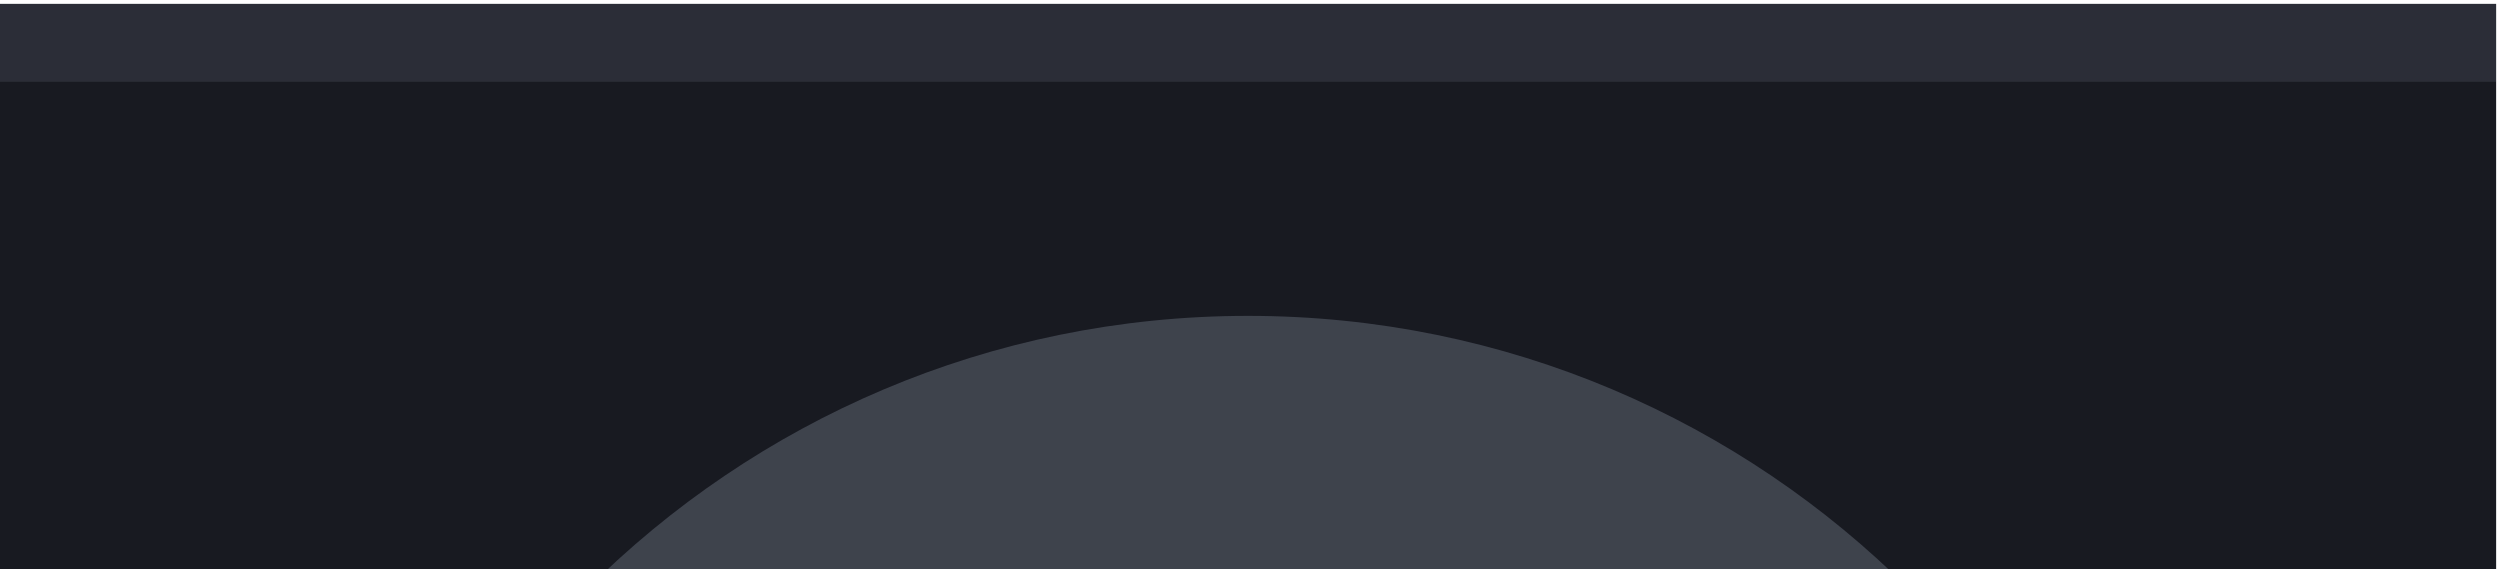
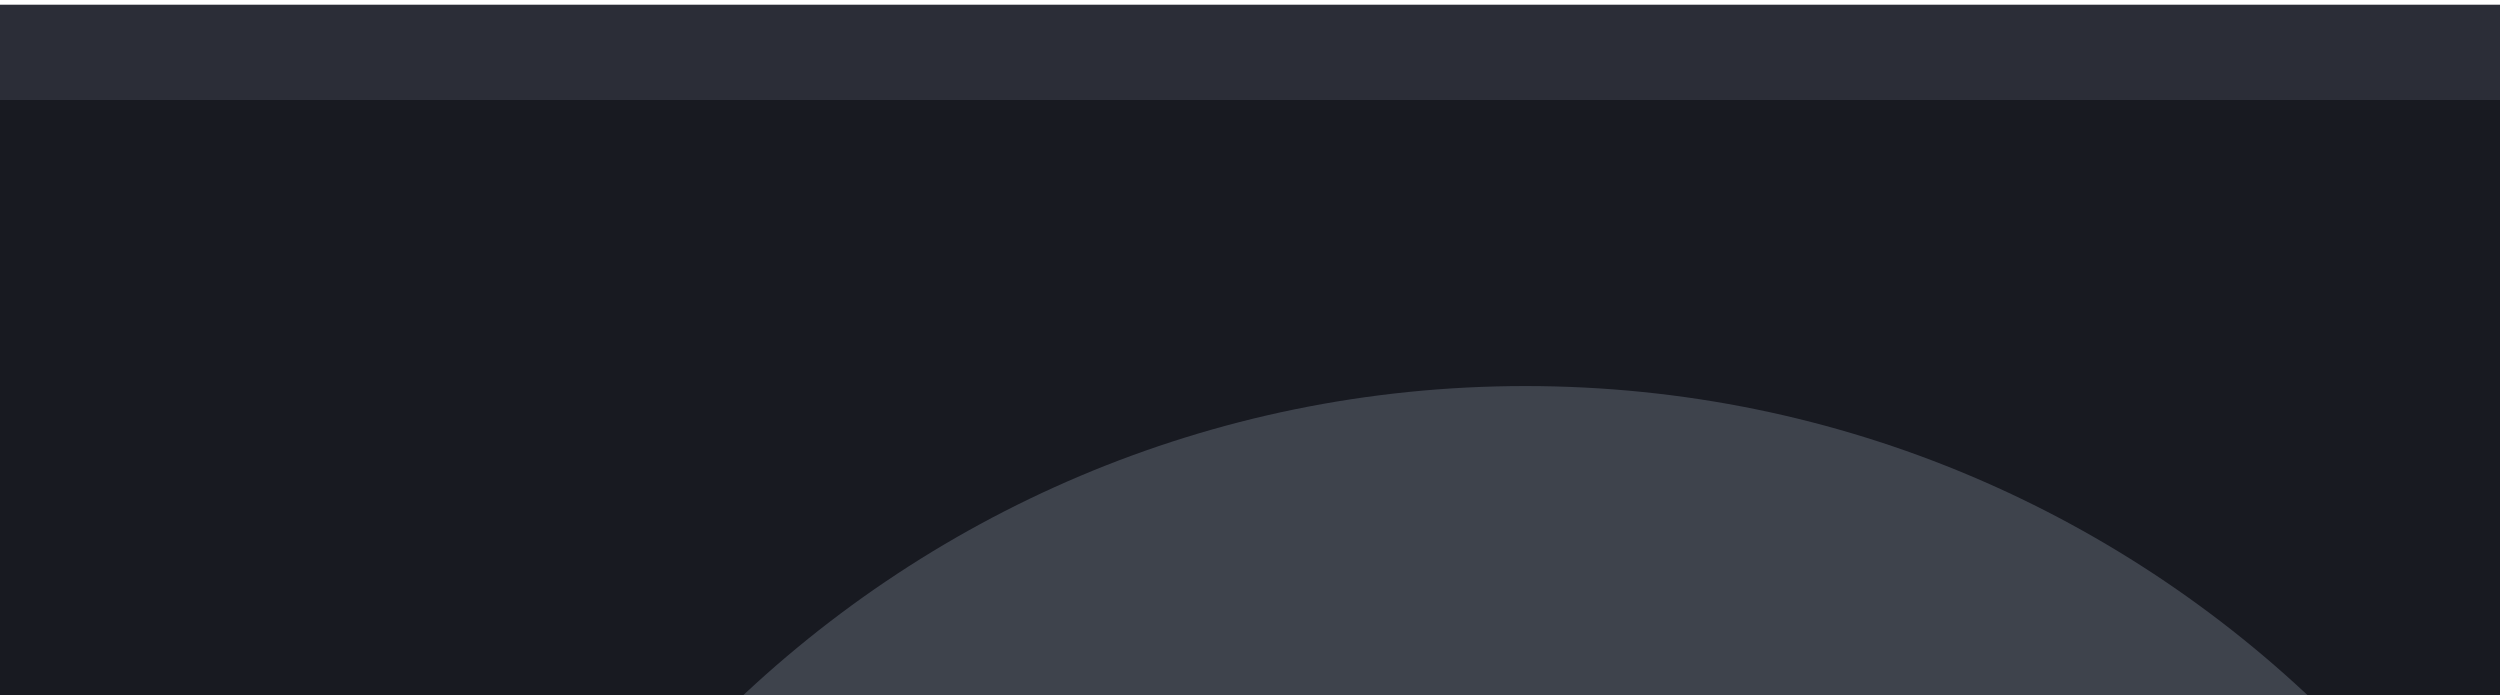
- <svg xmlns="http://www.w3.org/2000/svg" width="22" height="5" viewBox="0 0 22 5" version="1.1" id="svg12">
+ <svg xmlns="http://www.w3.org/2000/svg" width="18" height="5" viewBox="0 0 18 5" version="1.1" id="svg12">
  <defs id="defs16" />
  <rect width="21.966" height="21.966" id="rect2" x="0" y="0.034" style="fill:#181a21;stroke-width:0.686" />
  <rect width="21.966" height="0.686" id="rect4" x="0" y="0.034" style="fill:#d6e5fb;fill-opacity:0.1;stroke-width:0.686" />
  <g id="g10" style="fill:#d6e5fb" transform="matrix(0.6864407,0,0,0.6864407,0,0.03389831)">
    <circle cx="16" cy="16" r="12" id="circle6" style="opacity:0.2" />
    <path d="m 16,10 a 6,6 0 0 0 -6,6 6,6 0 0 0 6,6 6,6 0 0 0 6,-6 6,6 0 0 0 -6,-6 z m 0,2 a 4,4 0 0 1 4,4 4,4 0 0 1 -4,4 4,4 0 0 1 -4,-4 4,4 0 0 1 4,-4 z m 0,2 a 2,2 0 0 0 -2,2 2,2 0 0 0 2,2 2,2 0 0 0 2,-2 2,2 0 0 0 -2,-2 z" id="path8" />
  </g>
</svg>
